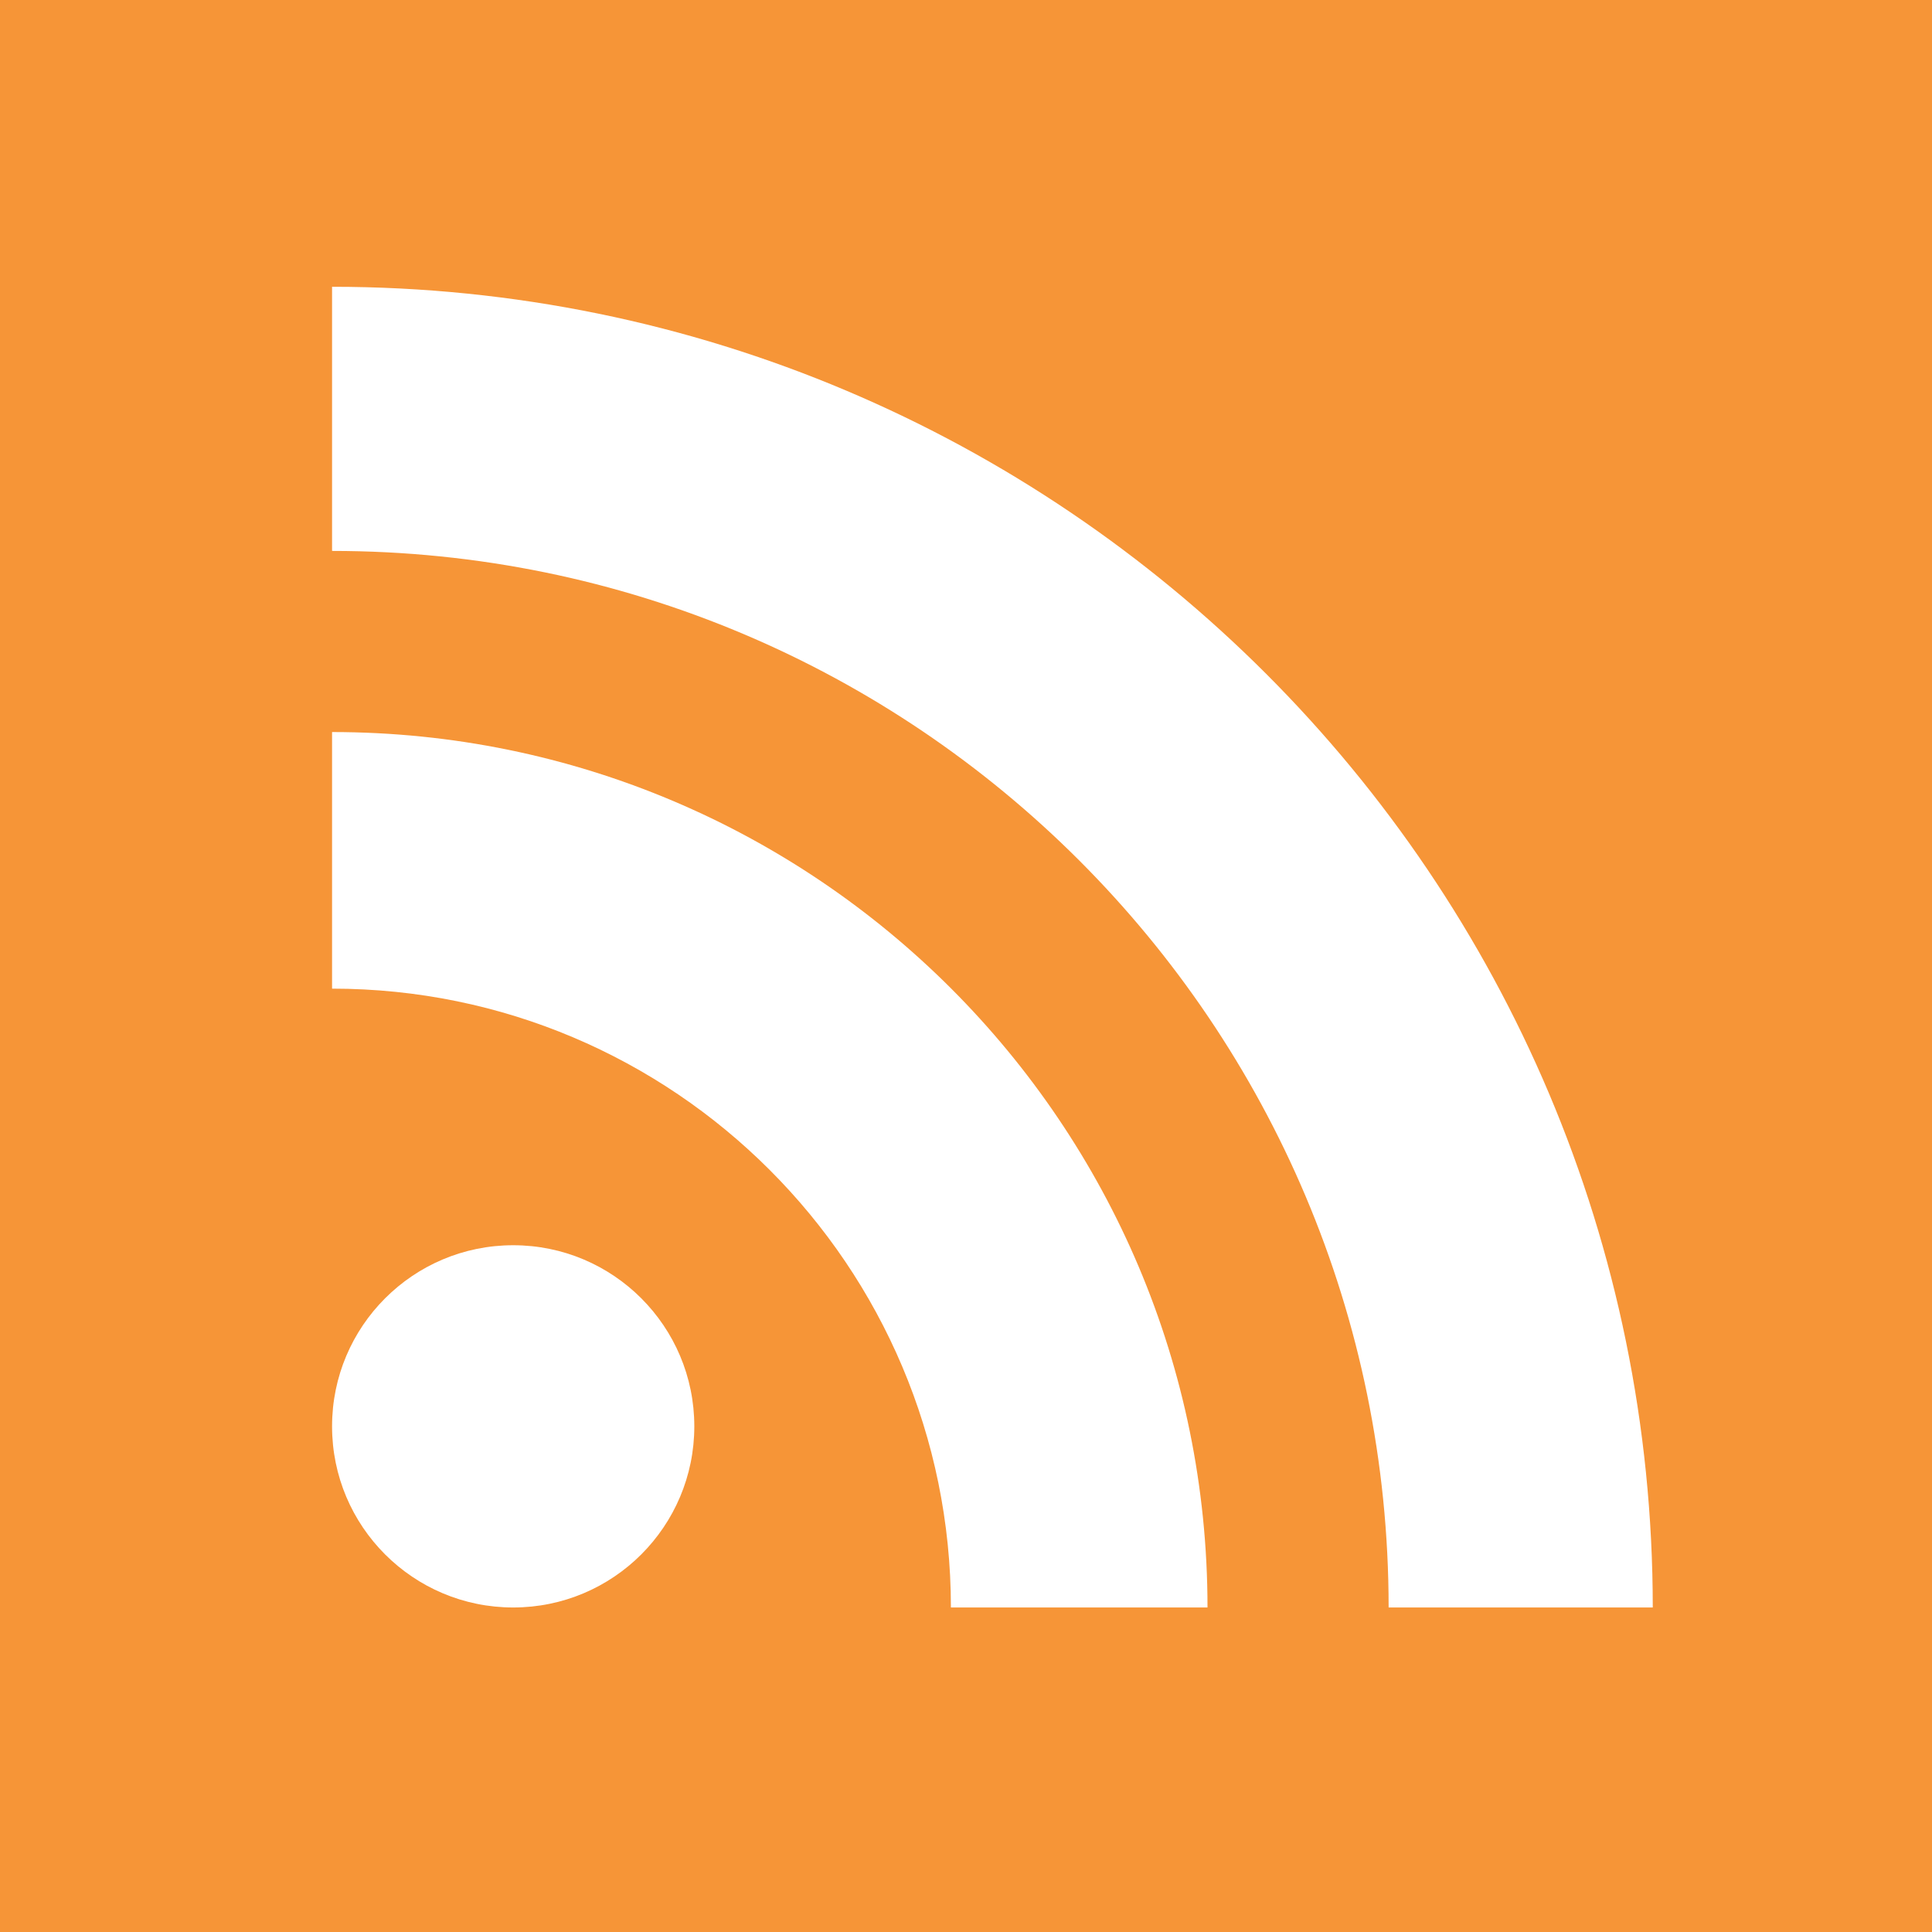
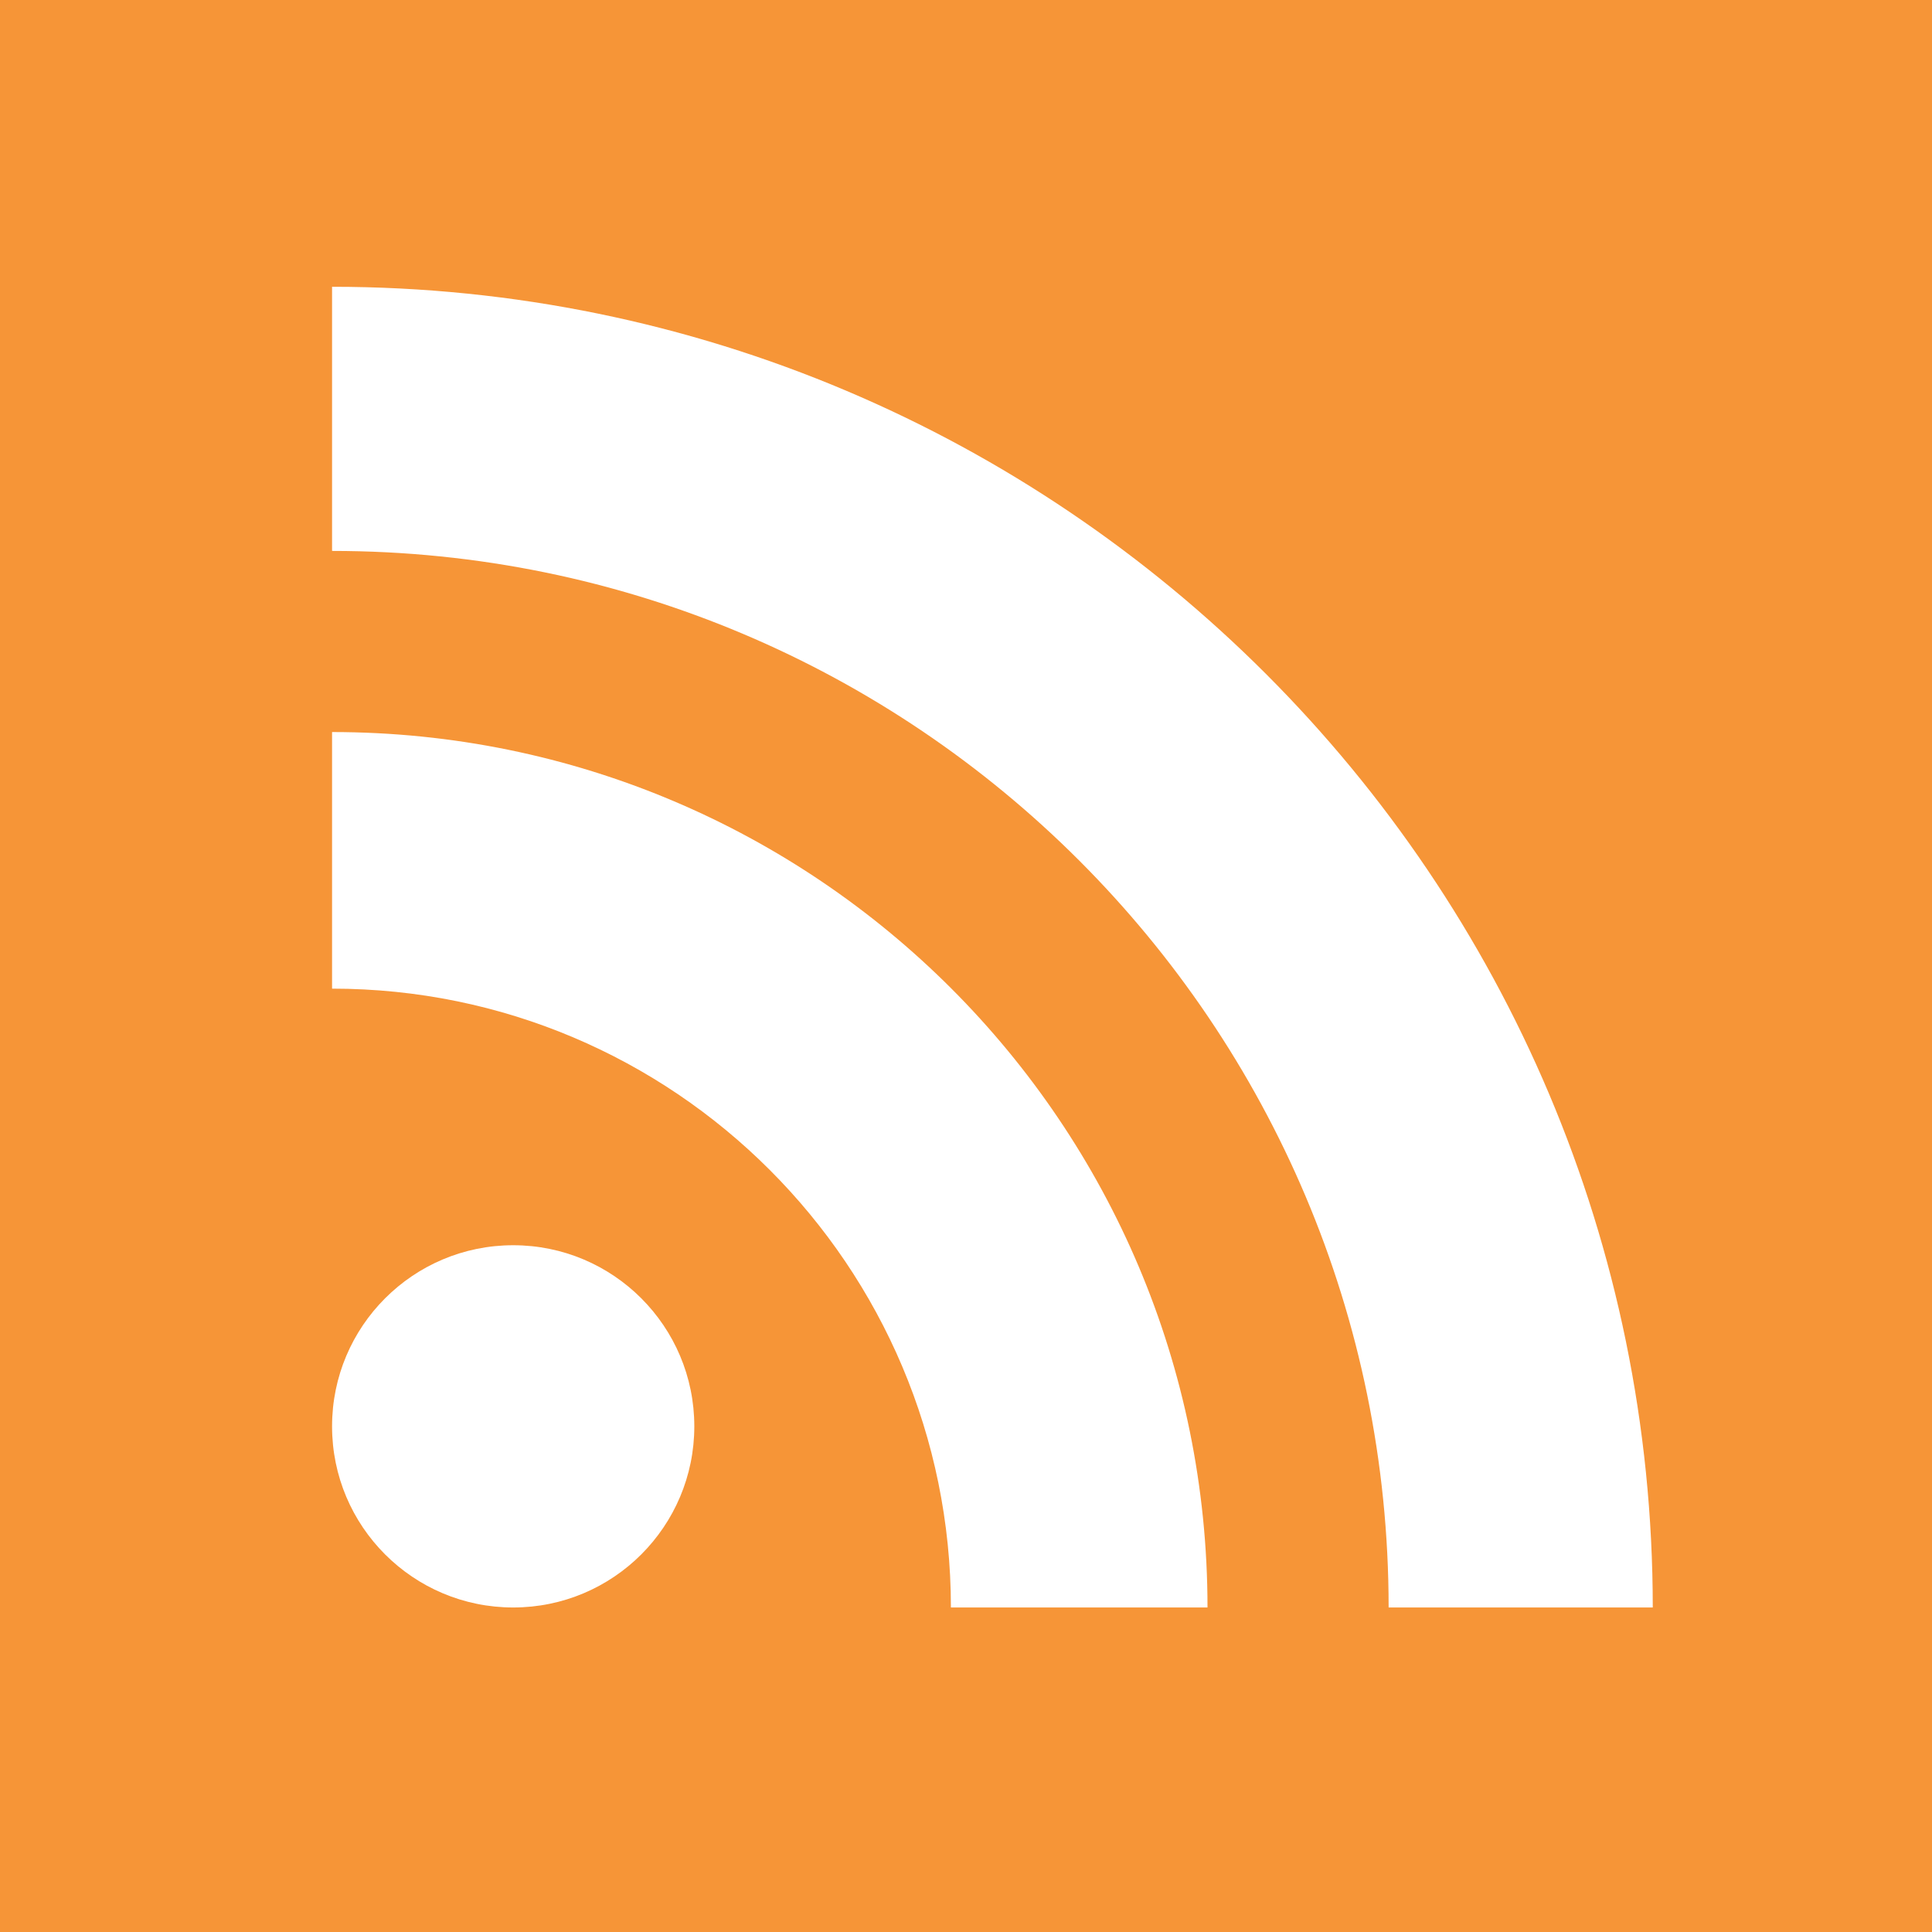
- <svg xmlns="http://www.w3.org/2000/svg" width="256px" height="256px" viewBox="0 0 256 256" version="1.1">
-   <defs />
-   <g id="Page-1" stroke="none" stroke-width="1" fill="none" fill-rule="evenodd">
-     <g id="feed-icon">
-       <rect id="Rectangle-4" fill="#F69537" x="0" y="0" width="256" height="256" />
-       <circle id="Oval" fill="#FFFFFF" cx="68" cy="189" r="24" />
-       <path d="M160,213 L126,213 C126,167.713 89.287,131 44,131 L44,97 C108.065,97 160,148.935 160,213 L160,213 Z" id="Shape" fill="#FFFFFF" />
-       <path d="M184,213 C184,135.68 121.32,73 44,73 L44,38 C140.65,38 219,116.35 219,213 L184,213 Z" id="Shape" fill="#FFFFFF" />
-     </g>
+ <svg xmlns="http://www.w3.org/2000/svg" width="256" height="256" viewBox="0 0 256 256" version="1.1">
+   <g stroke="none" stroke-width="1" fill="none" fill-rule="evenodd">
+     <rect fill="#F69537" x="0" y="0" width="256" height="256" />
+     <circle fill="#FFFFFF" cx="68" cy="189" r="24" />
+     <path d="M160 213L126 213C126 167.7 89.3 131 44 131L44 97C108.1 97 160 148.9 160 213L160 213ZM184 213C184 135.7 121.3 73 44 73L44 38C140.6 38 219 116.4 219 213L184 213Z" fill="#FFFFFF" />
  </g>
</svg>
